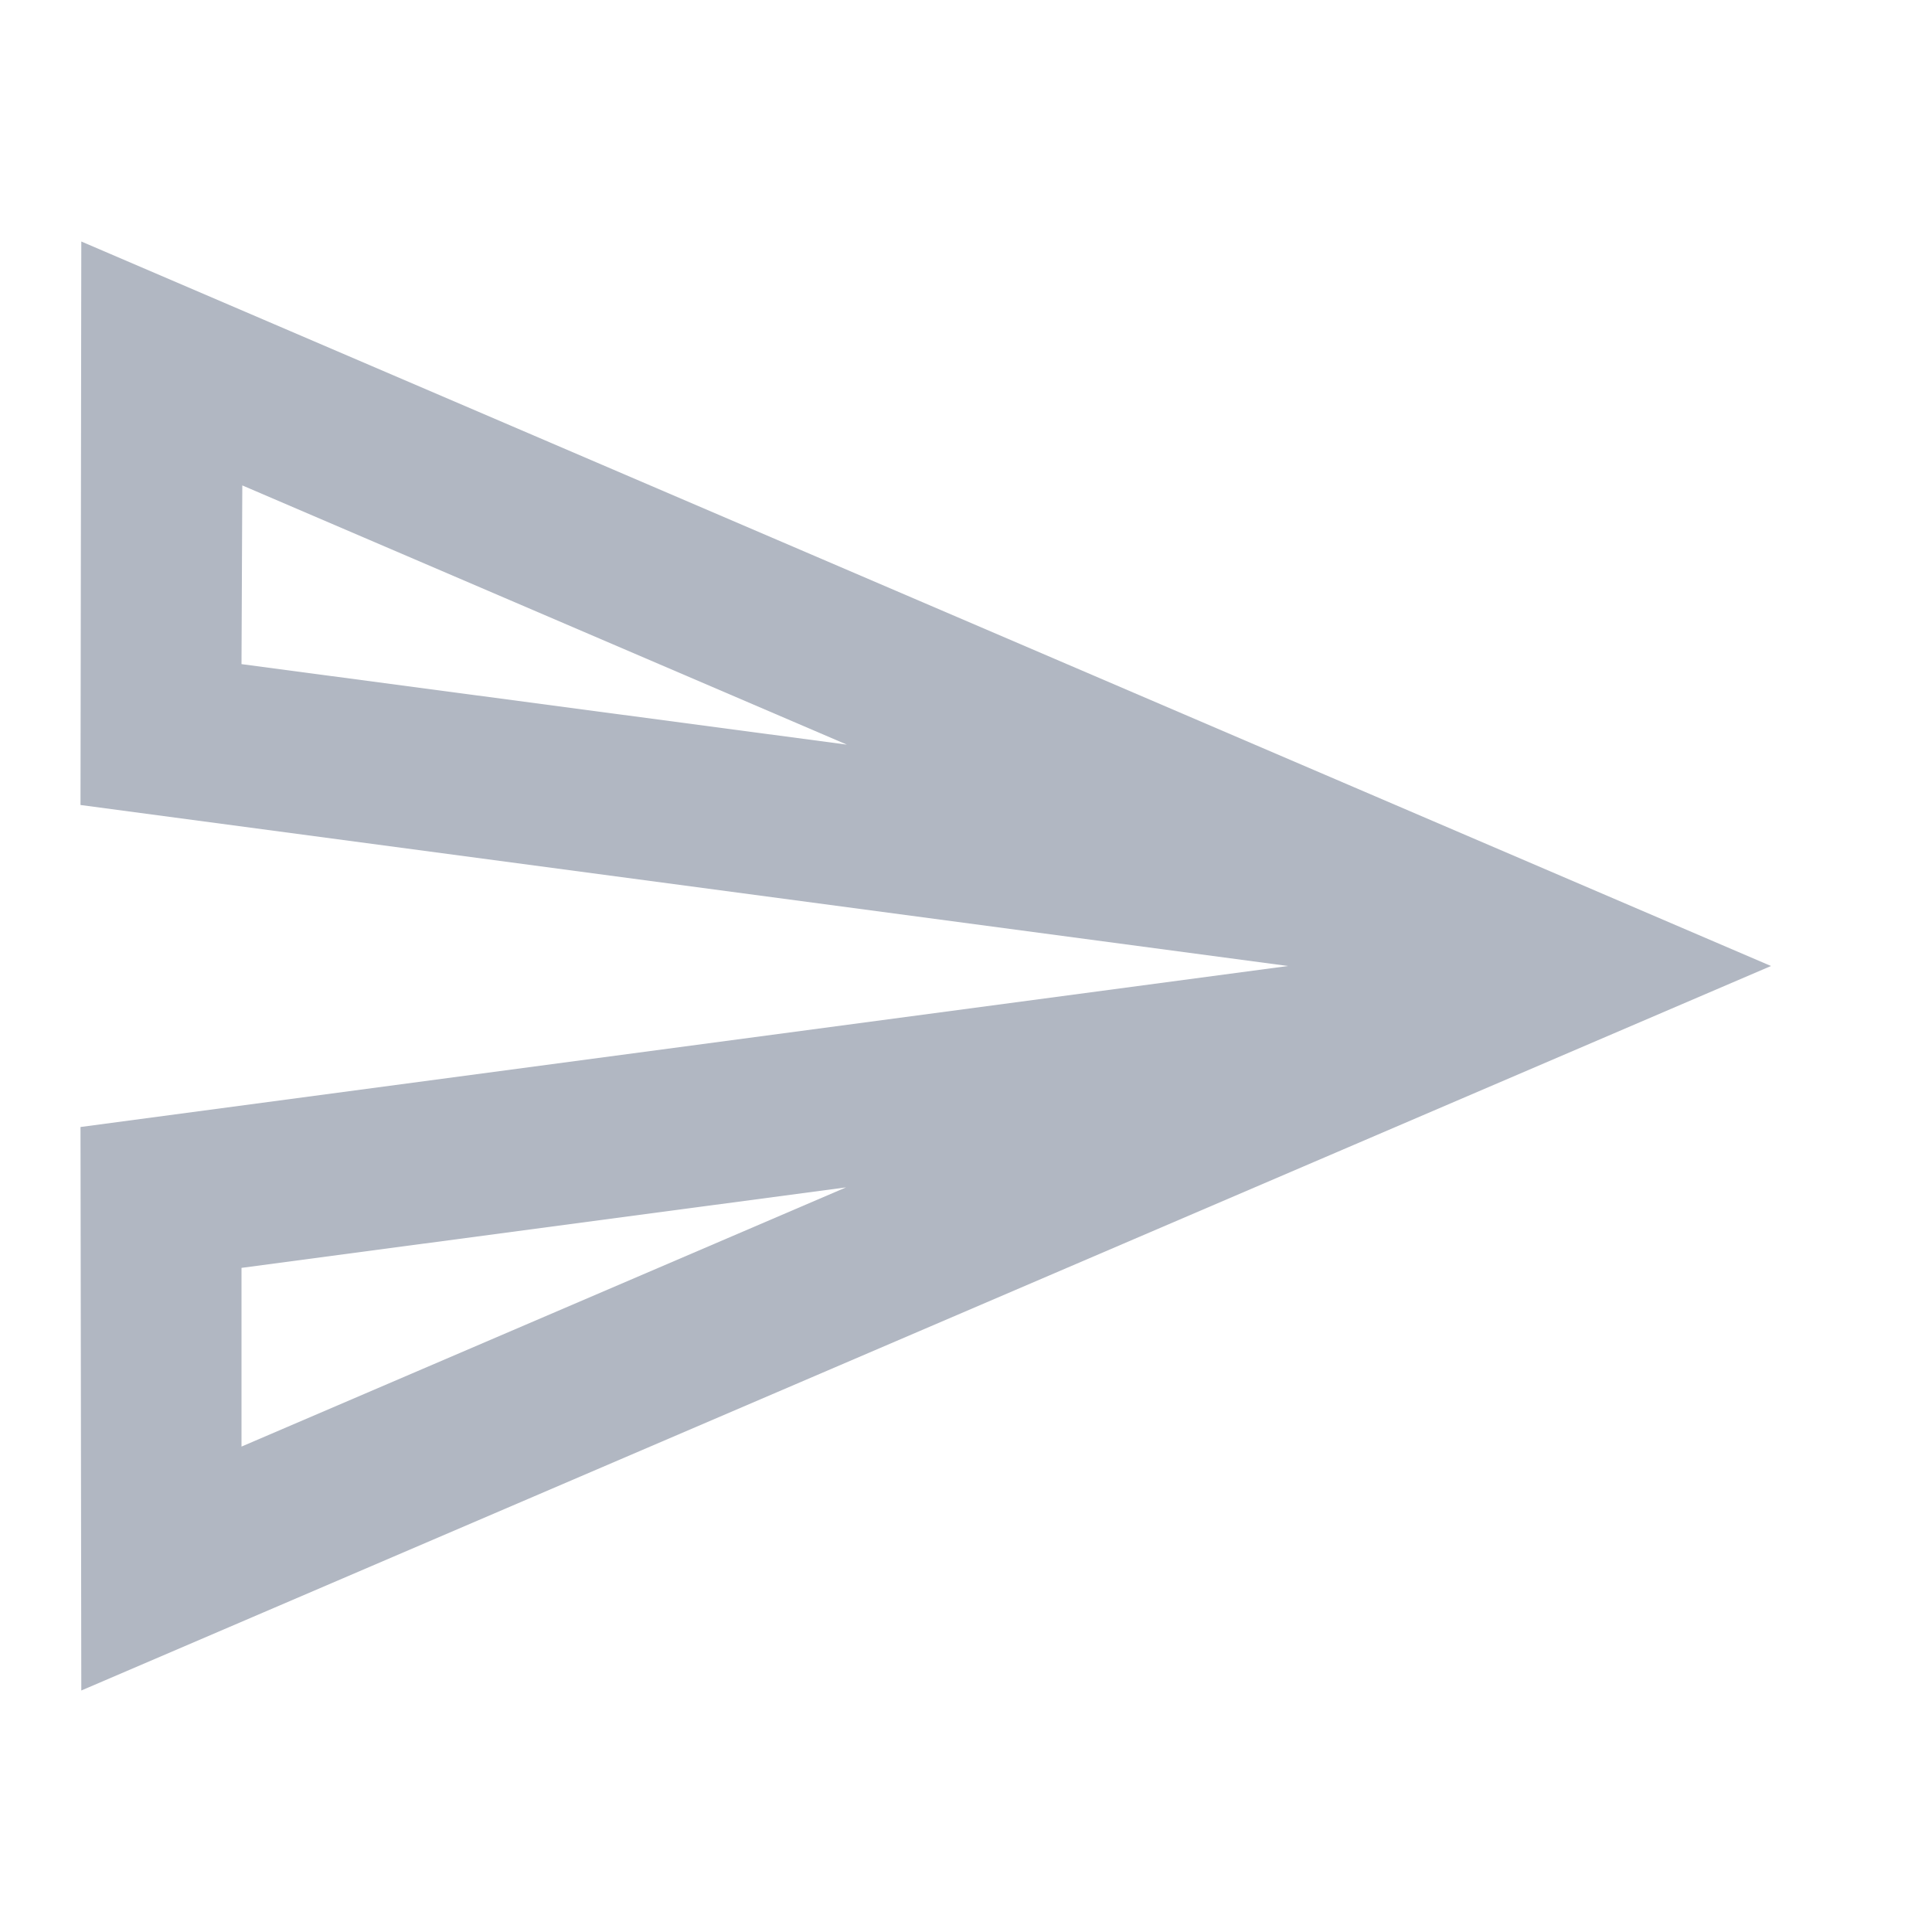
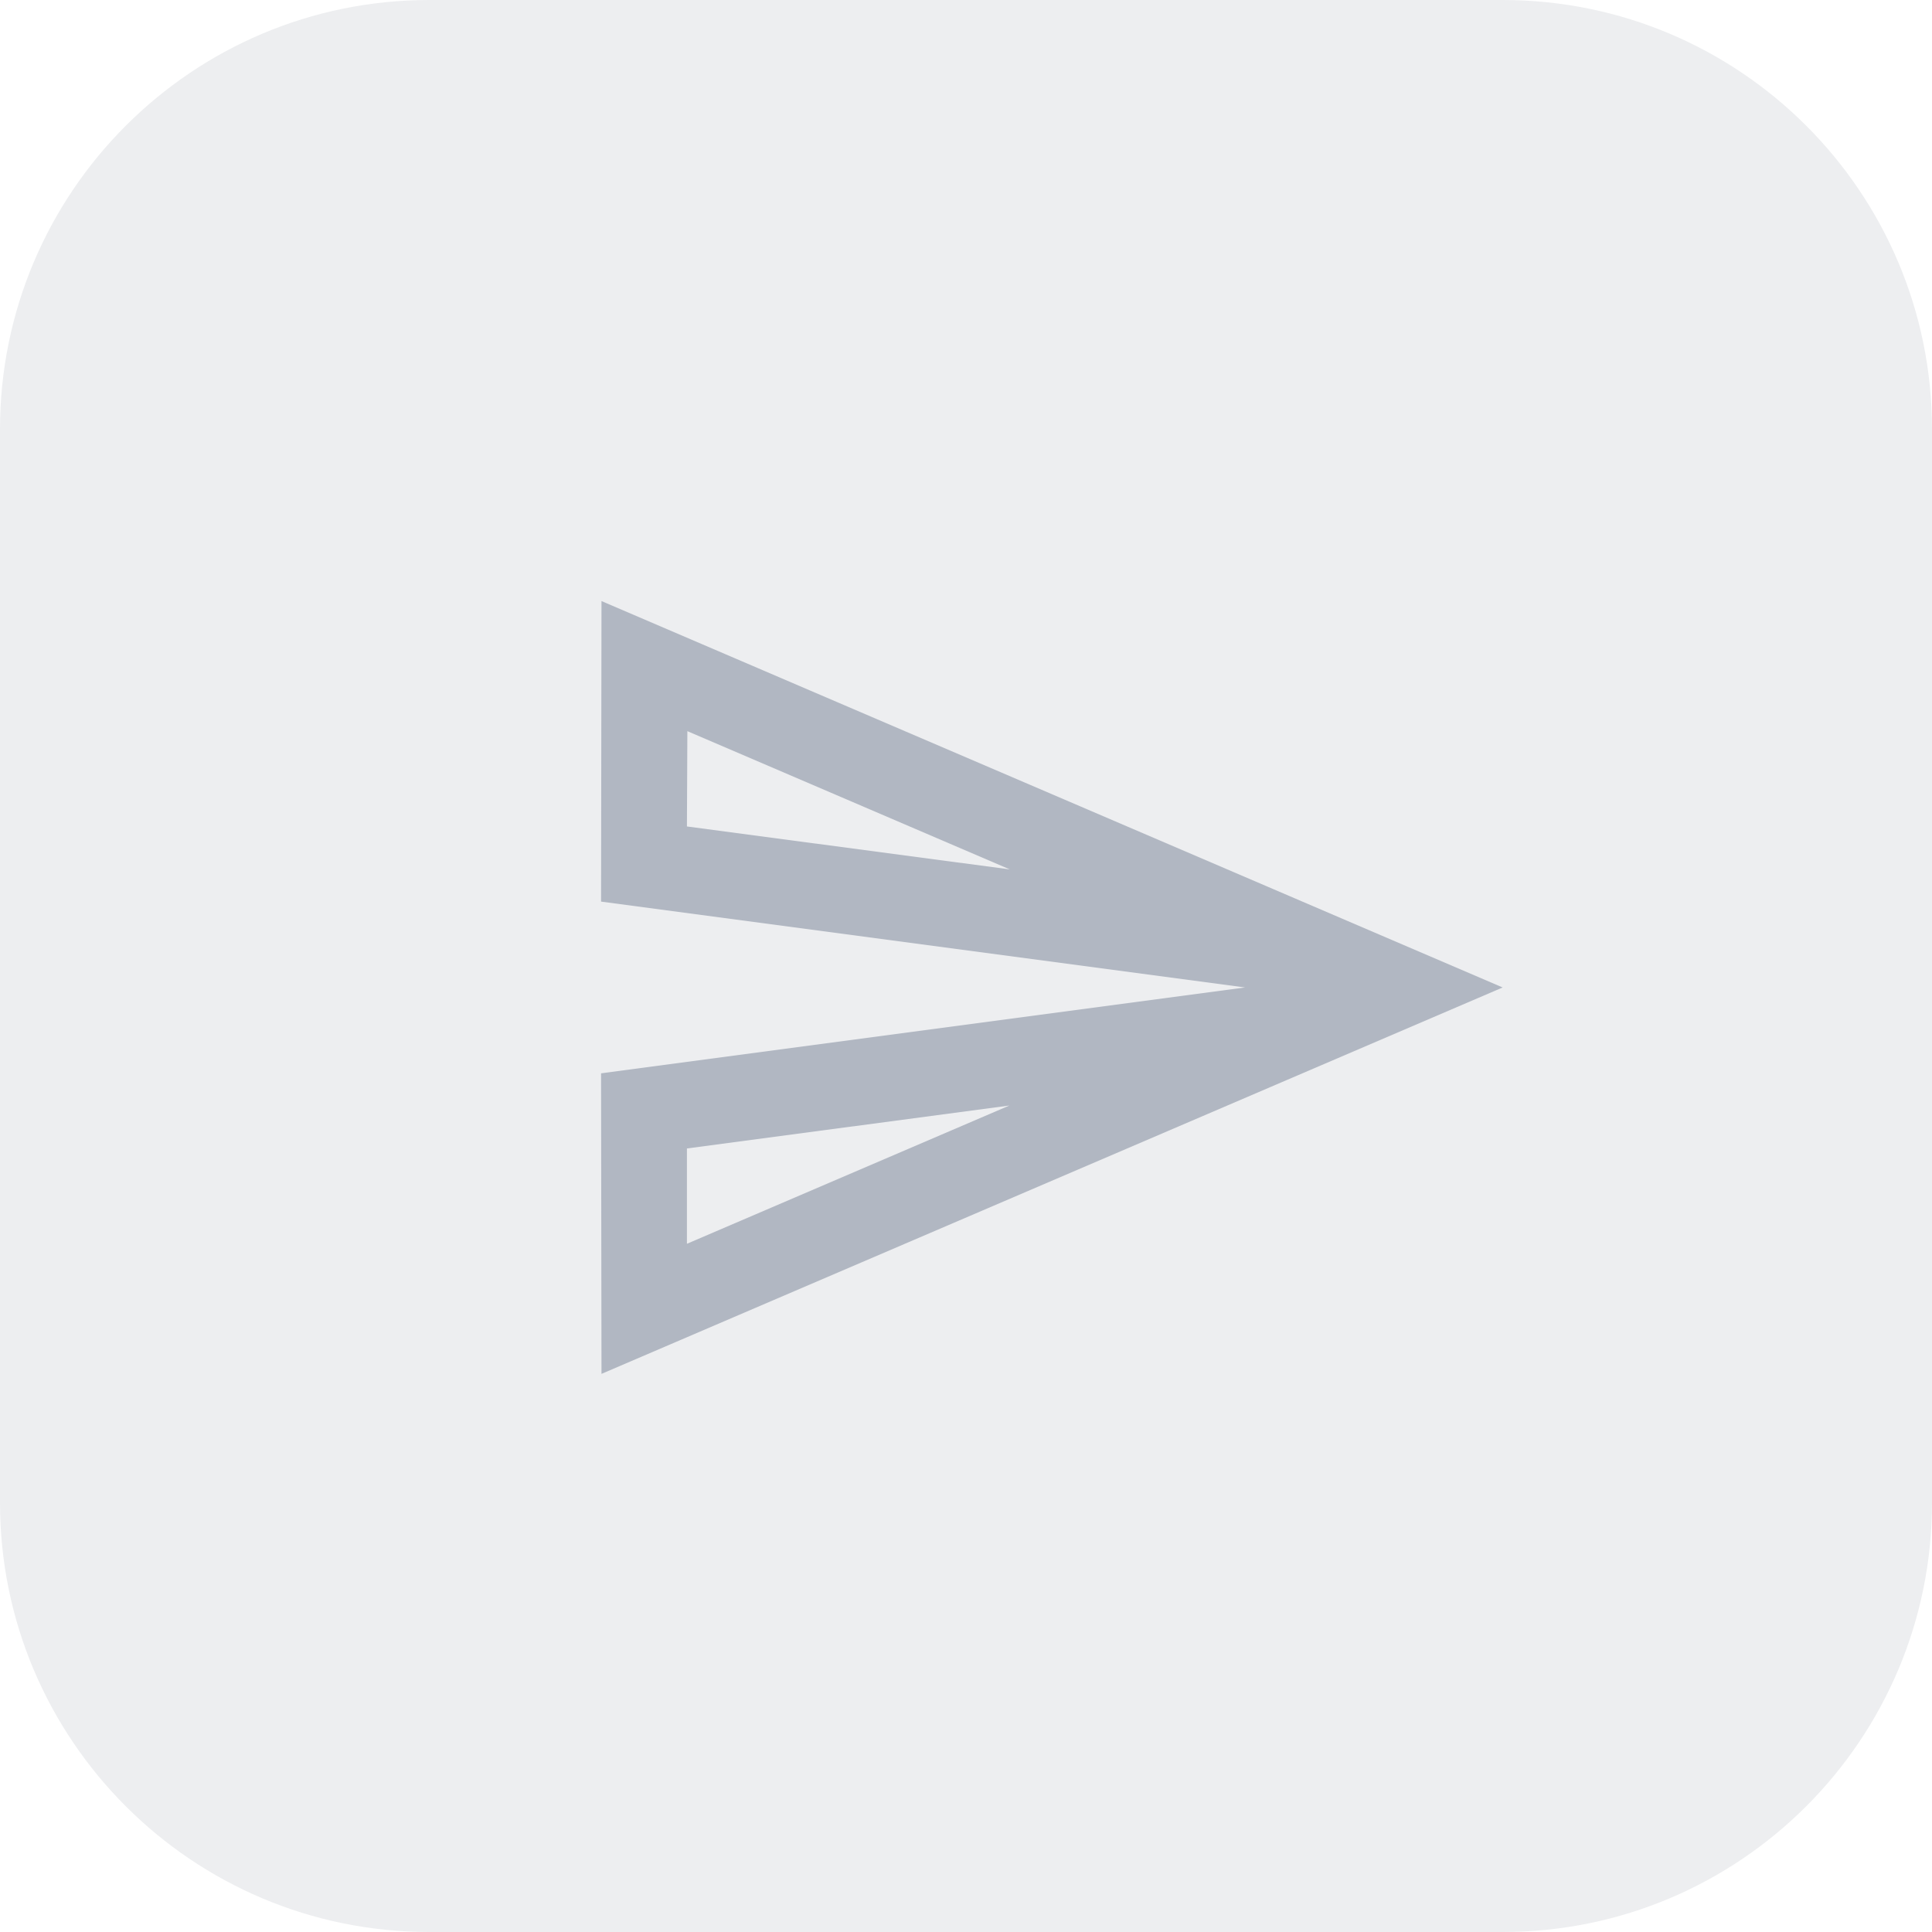
- <svg xmlns="http://www.w3.org/2000/svg" width="24" height="24" viewBox="0 0 24 24" fill="none">
-   <path fill-rule="evenodd" clip-rule="evenodd" d="M1 10L1.01 3L22 12L1.01 21L1 14L16 12L1 10ZM3.01 6.03L10.52 9.25L3 8.25L3.01 6.03ZM10.51 14.75L3 17.97V15.75L10.51 14.75Z" fill="#B1B7C2" />
+ <svg xmlns="http://www.w3.org/2000/svg" width="45" height="45" viewBox="0 0 45 45" fill="none">
+   <rect width="45" height="45" rx="10" fill="#EDEEF0" />
+   <path fill-rule="evenodd" clip-rule="evenodd" d="M14 21L14.01 14L35 23L14.01 32L14 25L29 23L14 21ZM16.01 17.03L23.52 20.25L16 19.25L16.01 17.03ZM23.51 25.75L16 28.97V26.75L23.51 25.75Z" fill="#B1B7C2" />
</svg>
